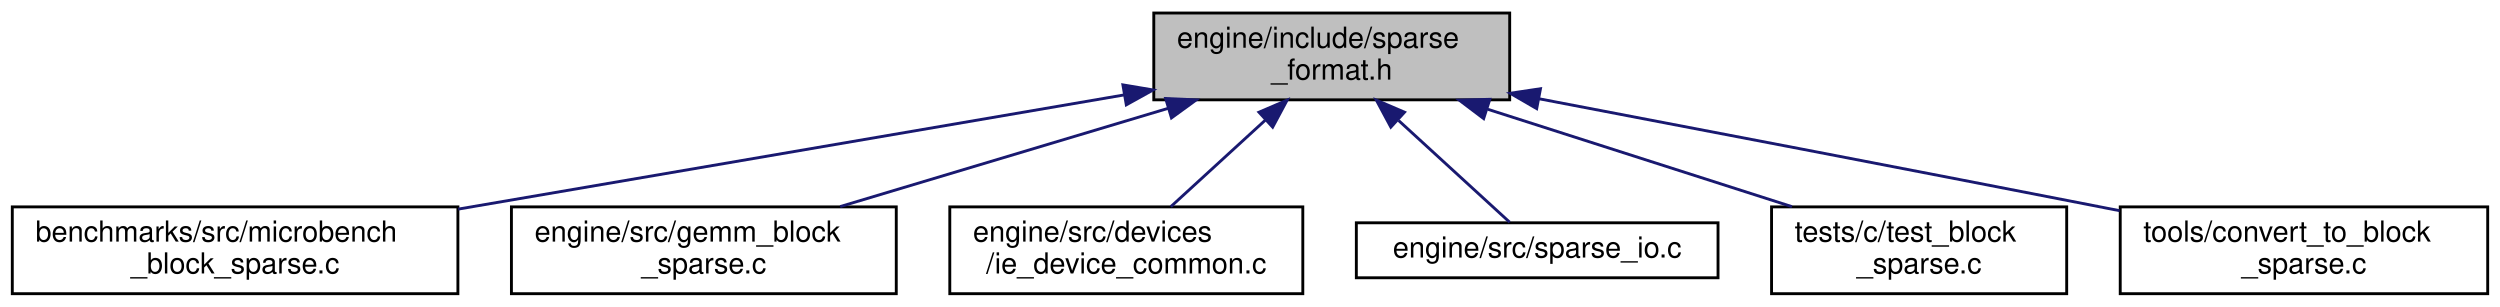
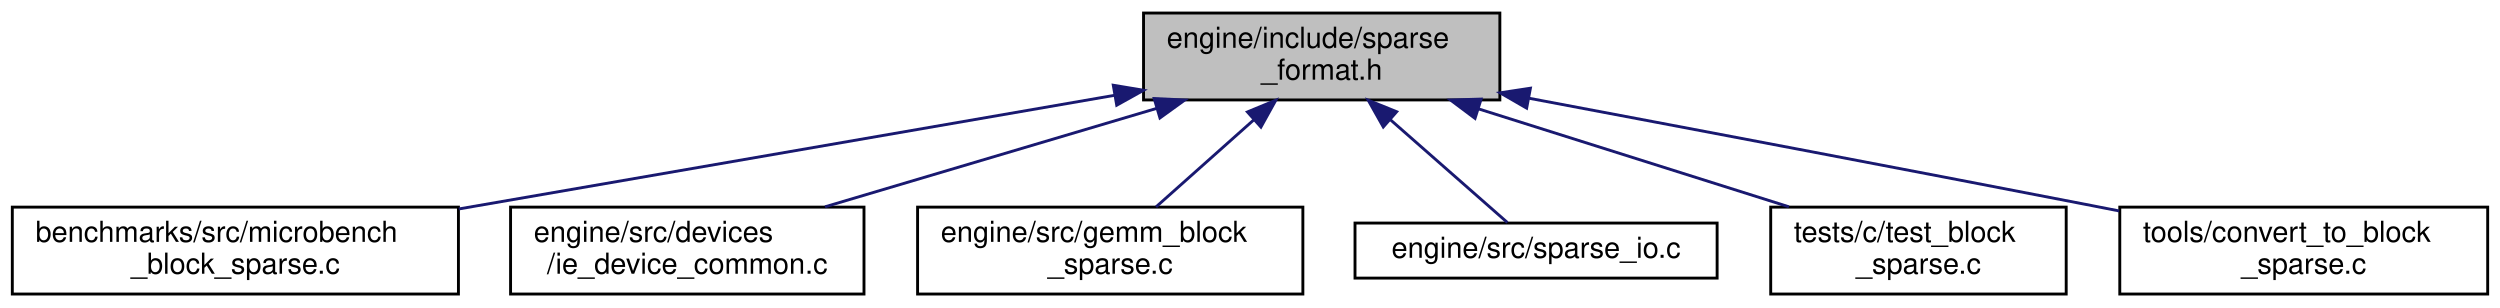
- <svg xmlns="http://www.w3.org/2000/svg" xmlns:xlink="http://www.w3.org/1999/xlink" width="864pt" height="106pt" viewBox="0.00 0.00 863.50 106.00">
+ <svg xmlns="http://www.w3.org/2000/svg" xmlns:xlink="http://www.w3.org/1999/xlink" width="863pt" height="106pt" viewBox="0.00 0.00 862.50 106.00">
  <g id="graph0" class="graph" transform="scale(1 1) rotate(0) translate(4 102)">
    <g id="node1" class="node">
      <g id="a_node1">
        <a xlink:title="In-memory representation and loader interface for block-sparse matrices.">
-           <polygon fill="#bfbfbf" stroke="black" points="394.5,-67.5 394.5,-97.5 517.5,-97.5 517.5,-67.5 394.5,-67.5" />
-           <text text-anchor="start" x="402.5" y="-85.5" font-family="Helvetica,sans-Serif" font-size="10.00">engine/include/sparse</text>
-           <text text-anchor="middle" x="456" y="-74.5" font-family="Helvetica,sans-Serif" font-size="10.00">_format.h</text>
+           <polygon fill="#bfbfbf" stroke="black" points="390.5,-67.5 390.5,-97.5 513.5,-97.5 513.5,-67.5 390.5,-67.5" />
+           <text text-anchor="start" x="398.5" y="-85.5" font-family="Helvetica,sans-Serif" font-size="10.00">engine/include/sparse</text>
+           <text text-anchor="middle" x="452" y="-74.5" font-family="Helvetica,sans-Serif" font-size="10.00">_format.h</text>
        </a>
      </g>
    </g>
    <g id="node2" class="node">
      <g id="a_node2">
        <a xlink:href="microbench__block__sparse_8c.html" target="_top" xlink:title="Microbenchmark comparing dense vs block-sparse GEMV (FP32).">
          <polygon fill="none" stroke="black" points="0,-0.5 0,-30.5 154,-30.5 154,-0.5 0,-0.5" />
          <text text-anchor="start" x="8" y="-18.5" font-family="Helvetica,sans-Serif" font-size="10.00">benchmarks/src/microbench</text>
          <text text-anchor="middle" x="77" y="-7.5" font-family="Helvetica,sans-Serif" font-size="10.00">_block_sparse.c</text>
        </a>
      </g>
    </g>
    <g id="edge1" class="edge">
-       <path fill="none" stroke="midnightblue" d="M384.4,-69.22C318.66,-57.95 221.53,-41.29 154.11,-29.73" />
-       <polygon fill="midnightblue" stroke="midnightblue" points="383.82,-72.67 394.26,-70.91 385,-65.77 383.82,-72.67" />
+       <path fill="none" stroke="midnightblue" d="M380.37,-69.08C315.62,-57.86 220.54,-41.38 154.13,-29.87" />
+       <polygon fill="midnightblue" stroke="midnightblue" points="380.05,-72.58 390.5,-70.84 381.24,-65.68 380.05,-72.58" />
    </g>
    <g id="node3" class="node">
      <g id="a_node3">
-         <a xlink:href="gemm__block__sparse_8c.html" target="_top" xlink:title="Block-sparse GEMV kernel for single-precision weights.">
-           <polygon fill="none" stroke="black" points="172.5,-0.5 172.5,-30.5 305.5,-30.5 305.5,-0.5 172.5,-0.5" />
-           <text text-anchor="start" x="180.5" y="-18.5" font-family="Helvetica,sans-Serif" font-size="10.00">engine/src/gemm_block</text>
-           <text text-anchor="middle" x="239" y="-7.5" font-family="Helvetica,sans-Serif" font-size="10.00">_sparse.c</text>
+         <a xlink:href="ie__device__common_8c.html" target="_top" xlink:title="C11 implementation of the device abstraction with CPU backend and CUDA/Level Zero stubs resolved via ...">
+           <polygon fill="none" stroke="black" points="172,-0.5 172,-30.5 294,-30.5 294,-0.5 172,-0.5" />
+           <text text-anchor="start" x="180" y="-18.5" font-family="Helvetica,sans-Serif" font-size="10.00">engine/src/devices</text>
+           <text text-anchor="middle" x="233" y="-7.5" font-family="Helvetica,sans-Serif" font-size="10.00">/ie_device_common.c</text>
        </a>
      </g>
    </g>
    <g id="edge2" class="edge">
-       <path fill="none" stroke="midnightblue" d="M399.51,-64.58C364.27,-54.02 319.43,-40.59 286.11,-30.61" />
-       <polygon fill="midnightblue" stroke="midnightblue" points="398.6,-67.96 409.18,-67.48 400.61,-61.25 398.6,-67.96" />
+       <path fill="none" stroke="midnightblue" d="M394.99,-64.58C359.42,-54.02 314.17,-40.59 280.54,-30.61" />
+       <polygon fill="midnightblue" stroke="midnightblue" points="394.17,-67.99 404.75,-67.48 396.16,-61.28 394.17,-67.99" />
    </g>
    <g id="node4" class="node">
      <g id="a_node4">
-         <a xlink:href="ie__device__common_8c.html" target="_top" xlink:title="C11 implementation of the device abstraction with CPU backend and CUDA/Level Zero stubs resolved via ...">
-           <polygon fill="none" stroke="black" points="324,-0.5 324,-30.5 446,-30.5 446,-0.5 324,-0.5" />
-           <text text-anchor="start" x="332" y="-18.5" font-family="Helvetica,sans-Serif" font-size="10.00">engine/src/devices</text>
-           <text text-anchor="middle" x="385" y="-7.5" font-family="Helvetica,sans-Serif" font-size="10.00">/ie_device_common.c</text>
+         <a xlink:href="gemm__block__sparse_8c.html" target="_top" xlink:title="Block-sparse GEMV kernel for single-precision weights.">
+           <polygon fill="none" stroke="black" points="312.5,-0.5 312.5,-30.5 445.5,-30.5 445.5,-0.5 312.5,-0.5" />
+           <text text-anchor="start" x="320.5" y="-18.5" font-family="Helvetica,sans-Serif" font-size="10.00">engine/src/gemm_block</text>
+           <text text-anchor="middle" x="379" y="-7.5" font-family="Helvetica,sans-Serif" font-size="10.00">_sparse.c</text>
        </a>
      </g>
    </g>
    <g id="edge3" class="edge">
-       <path fill="none" stroke="midnightblue" d="M433.17,-60.6C422.45,-50.78 409.95,-39.34 400.38,-30.58" />
-       <polygon fill="midnightblue" stroke="midnightblue" points="430.85,-63.22 440.59,-67.4 435.58,-58.06 430.85,-63.22" />
+       <path fill="none" stroke="midnightblue" d="M428.53,-60.6C417.5,-50.78 404.66,-39.34 394.81,-30.58" />
+       <polygon fill="midnightblue" stroke="midnightblue" points="426.36,-63.36 436.16,-67.4 431.02,-58.13 426.36,-63.36" />
    </g>
    <g id="node5" class="node">
      <g id="a_node5">
        <a xlink:href="sparse__io_8c.html" target="_top" xlink:title="Loader for block-sparse weight matrices from a compact binary format.">
-           <polygon fill="none" stroke="black" points="464.5,-6 464.5,-25 589.5,-25 589.5,-6 464.5,-6" />
-           <text text-anchor="middle" x="527" y="-13" font-family="Helvetica,sans-Serif" font-size="10.00">engine/src/sparse_io.c</text>
+           <polygon fill="none" stroke="black" points="463.5,-6 463.5,-25 588.5,-25 588.5,-6 463.5,-6" />
+           <text text-anchor="middle" x="526" y="-13" font-family="Helvetica,sans-Serif" font-size="10.00">engine/src/sparse_io.c</text>
        </a>
      </g>
    </g>
    <g id="edge4" class="edge">
-       <path fill="none" stroke="midnightblue" d="M479.12,-60.34C492.15,-48.4 507.74,-34.14 517.5,-25.19" />
-       <polygon fill="midnightblue" stroke="midnightblue" points="476.42,-58.06 471.41,-67.4 481.15,-63.22 476.42,-58.06" />
+       <path fill="none" stroke="midnightblue" d="M475.71,-60.67C489.37,-48.67 505.83,-34.22 516.1,-25.19" />
+       <polygon fill="midnightblue" stroke="midnightblue" points="473.26,-58.17 468.06,-67.4 477.88,-63.43 473.26,-58.17" />
    </g>
    <g id="node6" class="node">
      <g id="a_node6">
        <a xlink:href="test__block__sparse_8c.html" target="_top" xlink:title="Unit tests for block-sparse format helpers and GEMV kernel.">
-           <polygon fill="none" stroke="black" points="608,-0.5 608,-30.5 710,-30.5 710,-0.5 608,-0.5" />
-           <text text-anchor="start" x="616" y="-18.5" font-family="Helvetica,sans-Serif" font-size="10.00">tests/c/test_block</text>
-           <text text-anchor="middle" x="659" y="-7.5" font-family="Helvetica,sans-Serif" font-size="10.00">_sparse.c</text>
+           <polygon fill="none" stroke="black" points="607,-0.5 607,-30.5 709,-30.5 709,-0.5 607,-0.5" />
+           <text text-anchor="start" x="615" y="-18.5" font-family="Helvetica,sans-Serif" font-size="10.00">tests/c/test_block</text>
+           <text text-anchor="middle" x="658" y="-7.5" font-family="Helvetica,sans-Serif" font-size="10.00">_sparse.c</text>
        </a>
      </g>
    </g>
    <g id="edge5" class="edge">
-       <path fill="none" stroke="midnightblue" d="M509.94,-64.23C542.78,-53.71 584.2,-40.45 615.04,-30.58" />
-       <polygon fill="midnightblue" stroke="midnightblue" points="508.5,-61.01 500.05,-67.4 510.64,-67.68 508.5,-61.01" />
+       <path fill="none" stroke="midnightblue" d="M506.05,-64.44C539.45,-53.91 581.78,-40.55 613.28,-30.61" />
+       <polygon fill="midnightblue" stroke="midnightblue" points="504.93,-61.13 496.45,-67.48 507.04,-67.8 504.93,-61.13" />
    </g>
    <g id="node7" class="node">
      <g id="a_node7">
        <a xlink:href="convert__to__block__sparse_8c.html" target="_top" xlink:title="Offline converter from dense FP32 matrix to block-sparse binary file.">
-           <polygon fill="none" stroke="black" points="728.5,-0.5 728.5,-30.5 855.5,-30.5 855.5,-0.5 728.5,-0.5" />
-           <text text-anchor="start" x="736.5" y="-18.5" font-family="Helvetica,sans-Serif" font-size="10.00">tools/convert_to_block</text>
-           <text text-anchor="middle" x="792" y="-7.5" font-family="Helvetica,sans-Serif" font-size="10.00">_sparse.c</text>
+           <polygon fill="none" stroke="black" points="727.5,-0.5 727.5,-30.5 854.5,-30.5 854.5,-0.5 727.5,-0.5" />
+           <text text-anchor="start" x="735.5" y="-18.5" font-family="Helvetica,sans-Serif" font-size="10.00">tools/convert_to_block</text>
+           <text text-anchor="middle" x="791" y="-7.5" font-family="Helvetica,sans-Serif" font-size="10.00">_sparse.c</text>
        </a>
      </g>
    </g>
    <g id="edge6" class="edge">
-       <path fill="none" stroke="midnightblue" d="M527.62,-67.87C580.52,-57.78 654.27,-43.64 719,-31 722.04,-30.41 725.16,-29.8 728.3,-29.18" />
-       <polygon fill="midnightblue" stroke="midnightblue" points="526.83,-64.46 517.66,-69.77 528.14,-71.34 526.83,-64.46" />
+       <path fill="none" stroke="midnightblue" d="M523.65,-68.07C577.21,-57.98 652.22,-43.78 718,-31 721.04,-30.41 724.16,-29.8 727.3,-29.18" />
+       <polygon fill="midnightblue" stroke="midnightblue" points="522.75,-64.67 513.57,-69.96 524.05,-71.55 522.75,-64.67" />
    </g>
  </g>
</svg>
